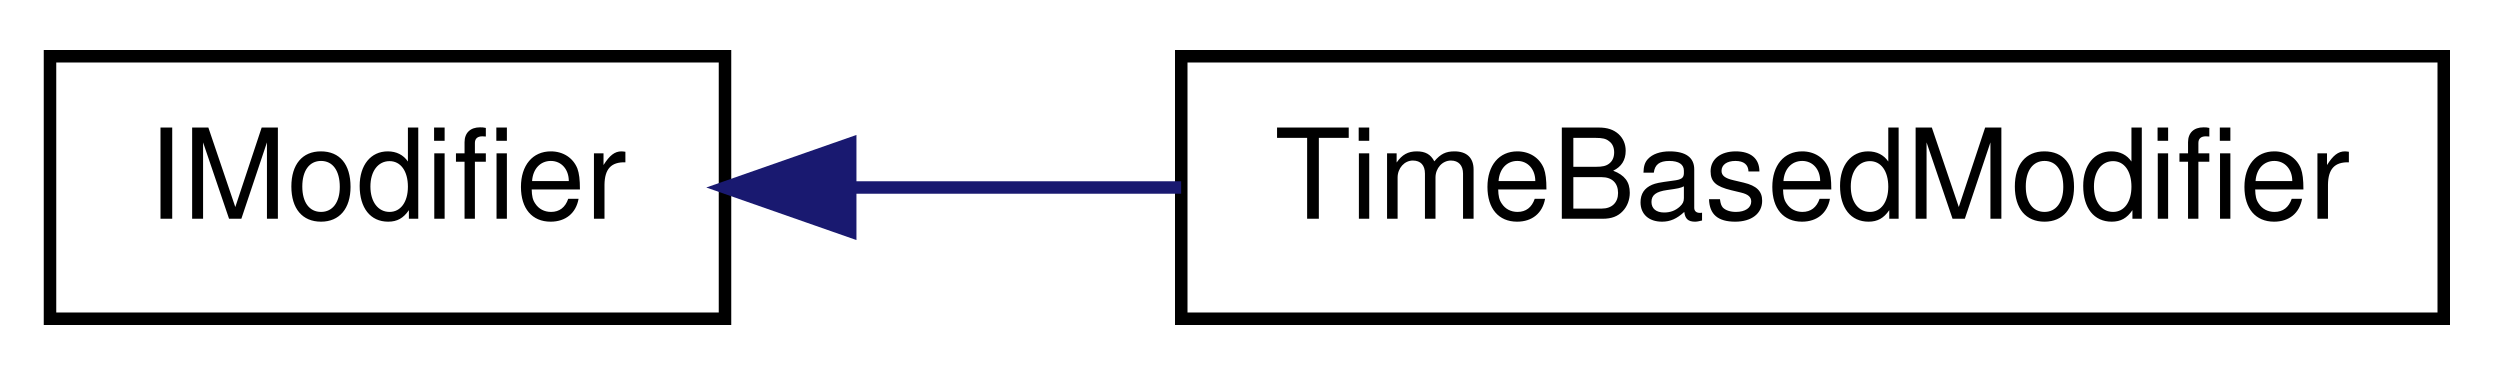
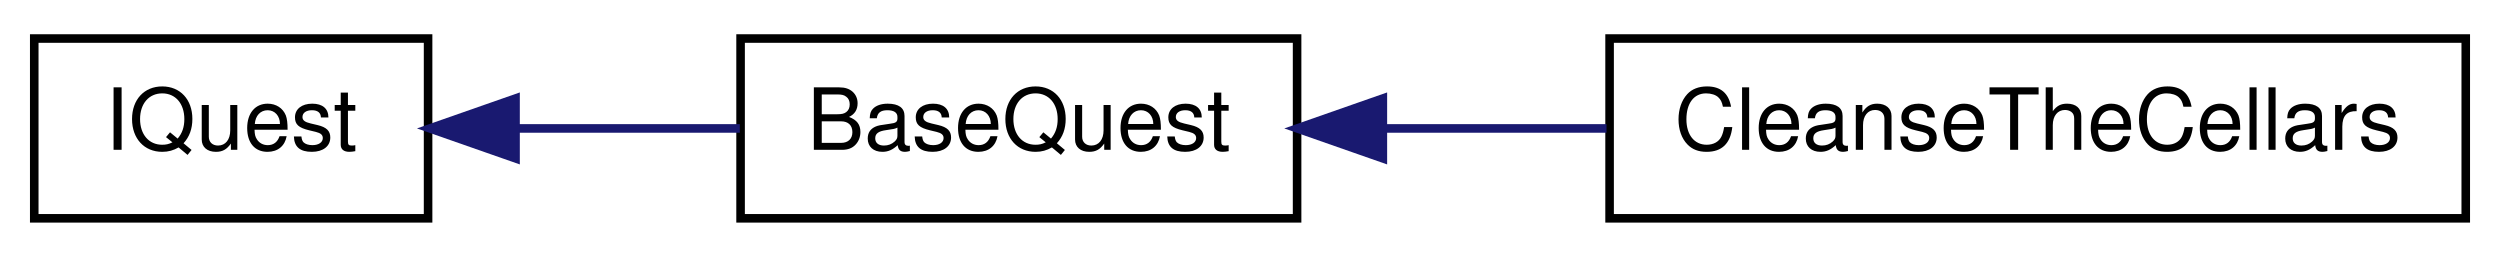
- <svg xmlns="http://www.w3.org/2000/svg" xmlns:xlink="http://www.w3.org/1999/xlink" width="200pt" height="30pt" viewBox="0.00 0.00 200.00 30.00">
+ <svg xmlns="http://www.w3.org/2000/svg" xmlns:xlink="http://www.w3.org/1999/xlink" width="292pt" height="30pt" viewBox="0.00 0.00 292.00 30.00">
  <g id="graph1" class="graph" transform="scale(1 1) rotate(0) translate(4 26)">
-     <polygon fill="white" stroke="white" points="-4,5 -4,-26 197,-26 197,5 -4,5" />
+     <polygon fill="white" stroke="white" points="-4,5 -4,-26 289,-26 289,5 -4,5" />
    <g id="node1" class="node">
-       <a xlink:href="d5/dc3/interface_action_rpg_kit_1_1_character_1_1_attribute_1_1_i_modifier.xhtml" target="_top" xlink:title="Interface for modifiers that alter an attribute.">
-         <polygon fill="white" stroke="black" points="0,-0.5 0,-21.5 54,-21.5 54,-0.5 0,-0.5" />
-         <text text-anchor="middle" x="27" y="-8.5" font-family="Helvetica,sans-Serif" font-size="10.00">IModifier</text>
+       <a xlink:href="dd/dd3/interface_action_rpg_kit_1_1_story_1_1_quest_1_1_i_quest.xhtml" target="_top" xlink:title="Interface for Quests.">
+         <polygon fill="white" stroke="black" points="0,-0.5 0,-21.5 46,-21.5 46,-0.5 0,-0.5" />
+         <text text-anchor="middle" x="23" y="-8.5" font-family="Helvetica,sans-Serif" font-size="10.00">IQuest</text>
      </a>
    </g>
    <g id="node3" class="node">
-       <a xlink:href="d5/d34/class_action_rpg_kit_1_1_character_1_1_attribute_1_1_time_based_modifier.xhtml" target="_top" xlink:title="Modifier that affects an attribute over a certain period of time.">
-         <polygon fill="white" stroke="black" points="90.5,-0.5 90.5,-21.5 191.5,-21.5 191.5,-0.5 90.5,-0.5" />
-         <text text-anchor="middle" x="141" y="-8.5" font-family="Helvetica,sans-Serif" font-size="10.00">TimeBasedModifier</text>
+       <a xlink:href="d8/d88/class_action_rpg_kit_1_1_story_1_1_quest_1_1_base_quest.xhtml" target="_top" xlink:title="BaseQuest">
+         <polygon fill="white" stroke="black" points="82.5,-0.5 82.5,-21.5 147.5,-21.5 147.5,-0.5 82.5,-0.5" />
+         <text text-anchor="middle" x="115" y="-8.5" font-family="Helvetica,sans-Serif" font-size="10.00">BaseQuest</text>
      </a>
    </g>
    <g id="edge2" class="edge">
-       <path fill="none" stroke="midnightblue" d="M64.23,-11C72.619,-11 81.661,-11 90.492,-11" />
-       <polygon fill="midnightblue" stroke="midnightblue" points="64.016,-7.5 54.016,-11 64.016,-14.5 64.016,-7.5" />
+       <path fill="none" stroke="midnightblue" d="M56.216,-11C64.746,-11 73.913,-11 82.41,-11" />
+       <polygon fill="midnightblue" stroke="midnightblue" points="56.215,-7.5 46.215,-11 56.215,-14.5 56.215,-7.5" />
+     </g>
+     <g id="node5" class="node">
+       <a xlink:href="d0/dc5/class_action_rpg_kit_1_1_tests_1_1_story_1_1_cleanse_the_cellars.xhtml" target="_top" xlink:title="CleanseTheCellars">
+         <polygon fill="white" stroke="black" points="184,-0.5 184,-21.5 284,-21.5 284,-0.5 184,-0.5" />
+         <text text-anchor="middle" x="234" y="-8.5" font-family="Helvetica,sans-Serif" font-size="10.00">CleanseTheCellars</text>
+       </a>
+     </g>
+     <g id="edge4" class="edge">
+       <path fill="none" stroke="midnightblue" d="M157.535,-11C165.993,-11 174.95,-11 183.641,-11" />
+       <polygon fill="midnightblue" stroke="midnightblue" points="157.517,-7.5 147.517,-11 157.517,-14.5 157.517,-7.5" />
    </g>
  </g>
</svg>
